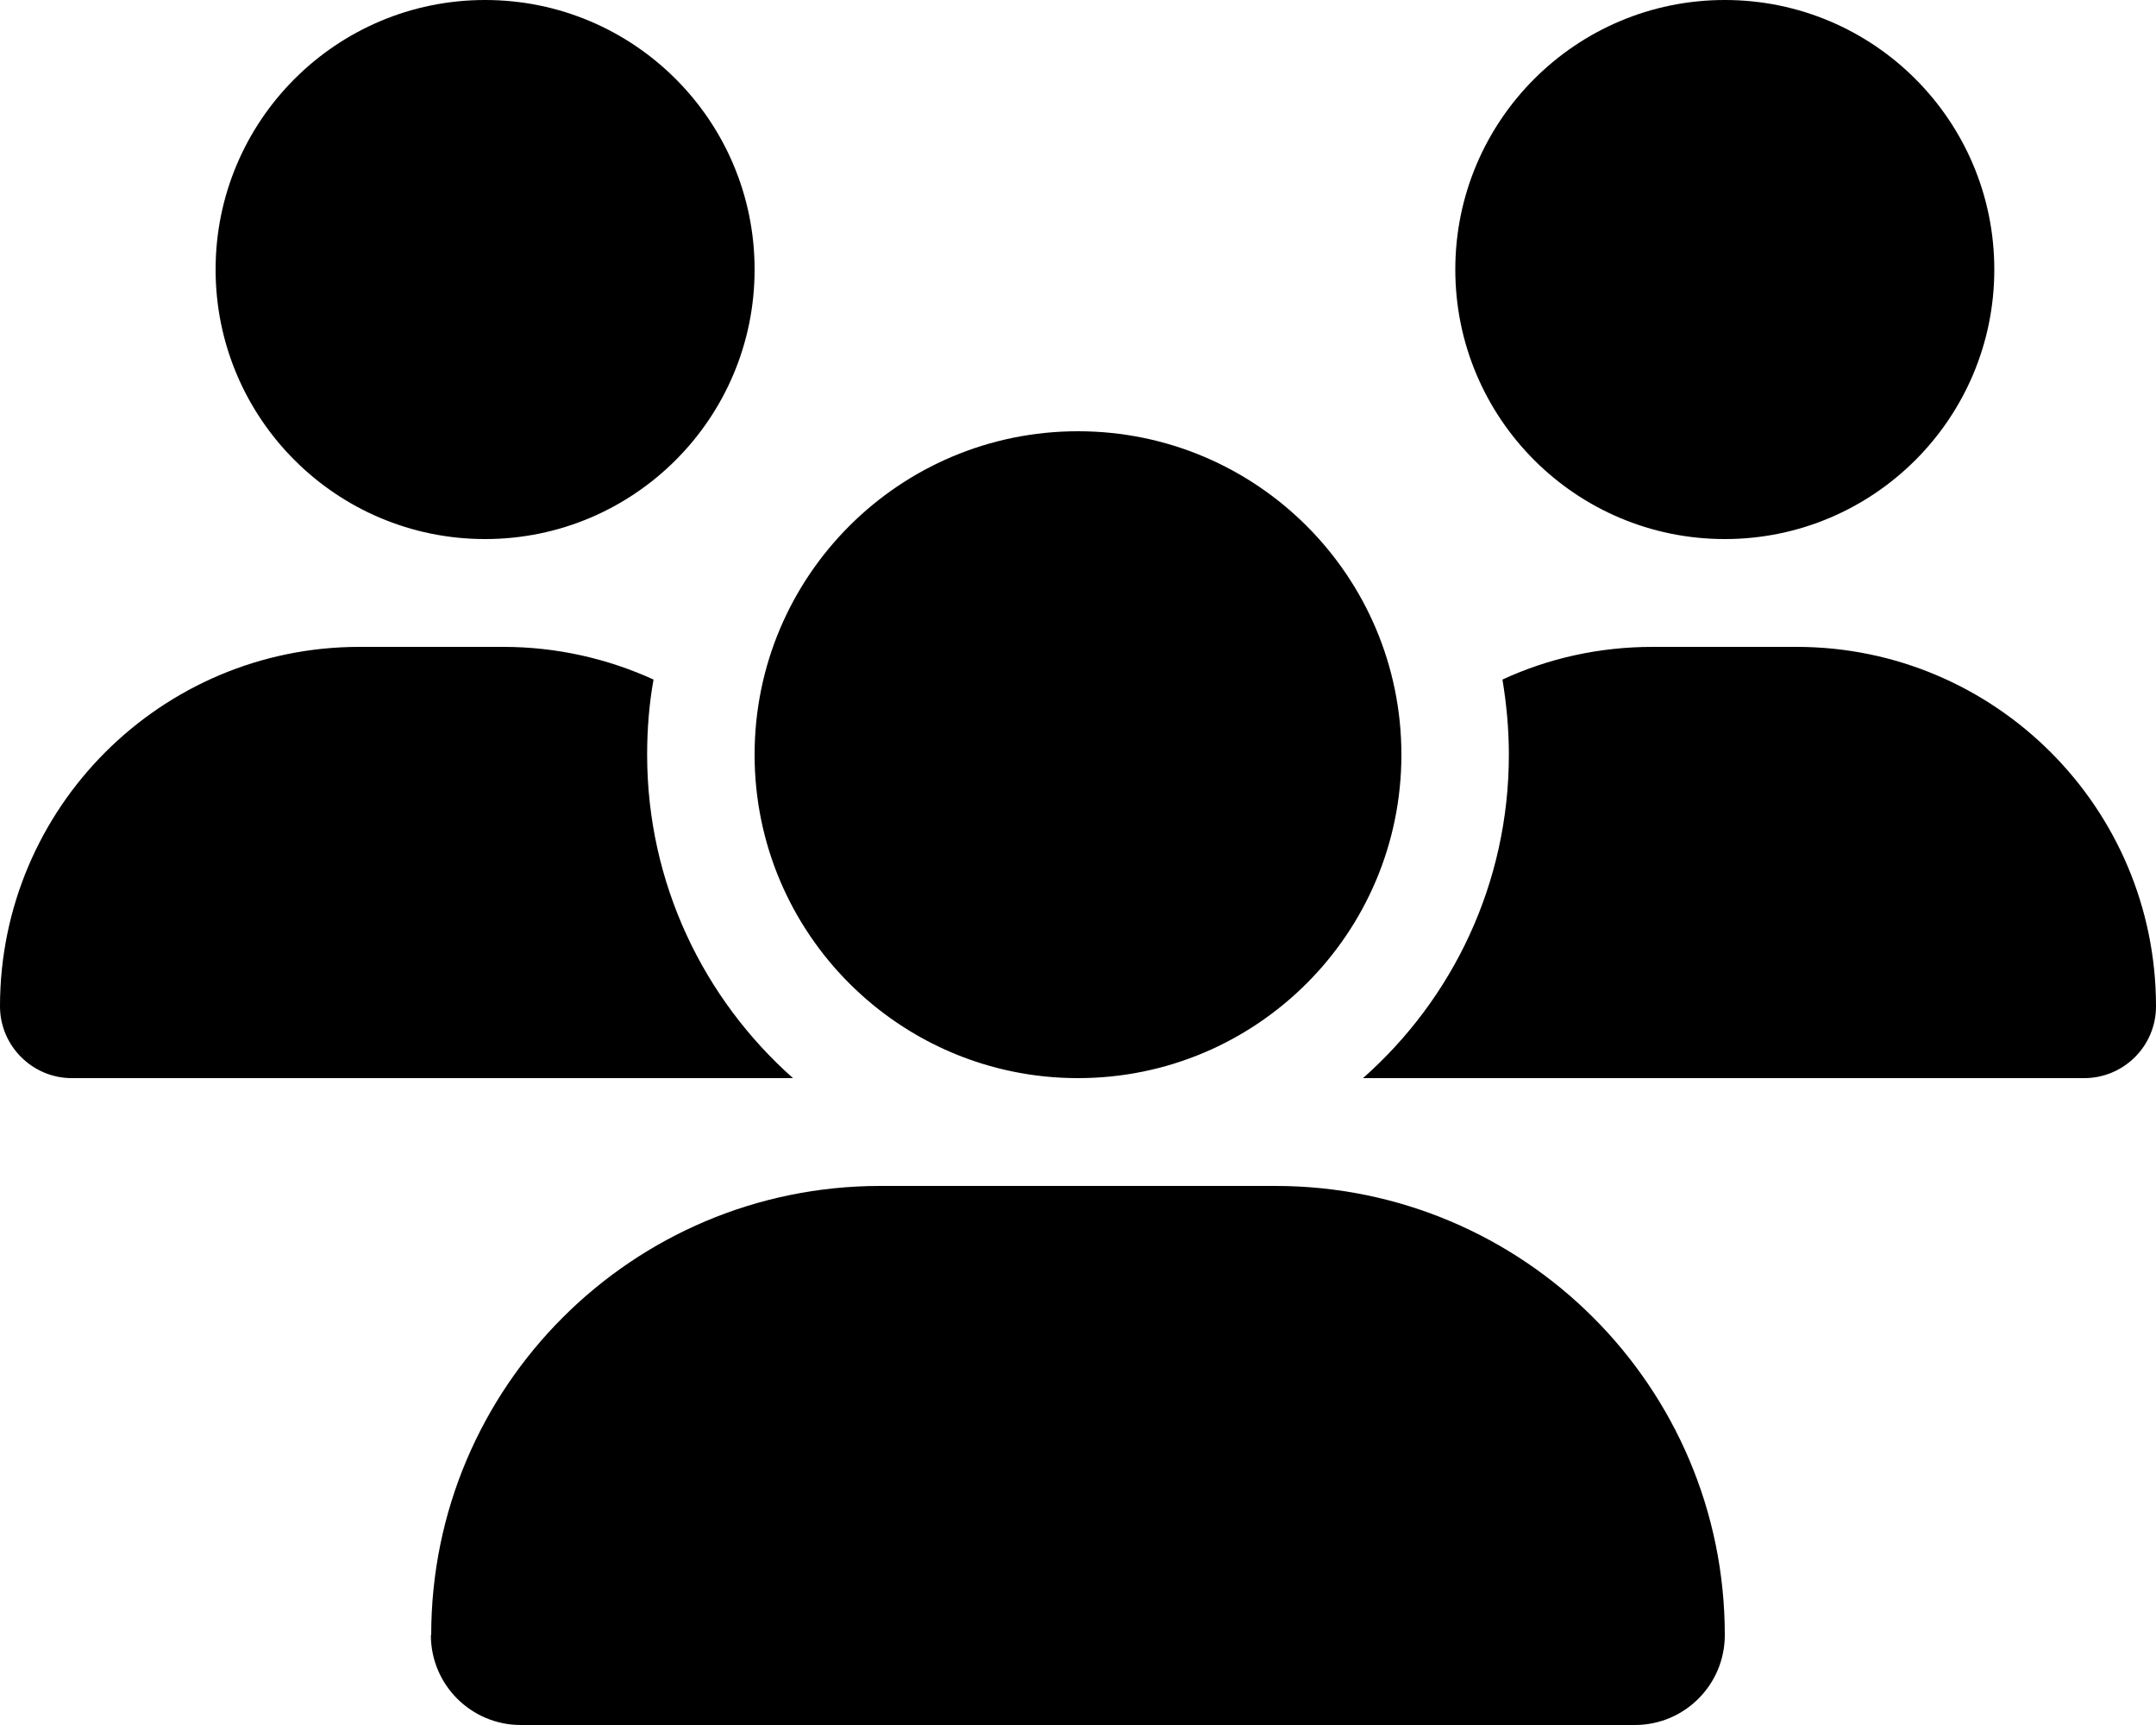
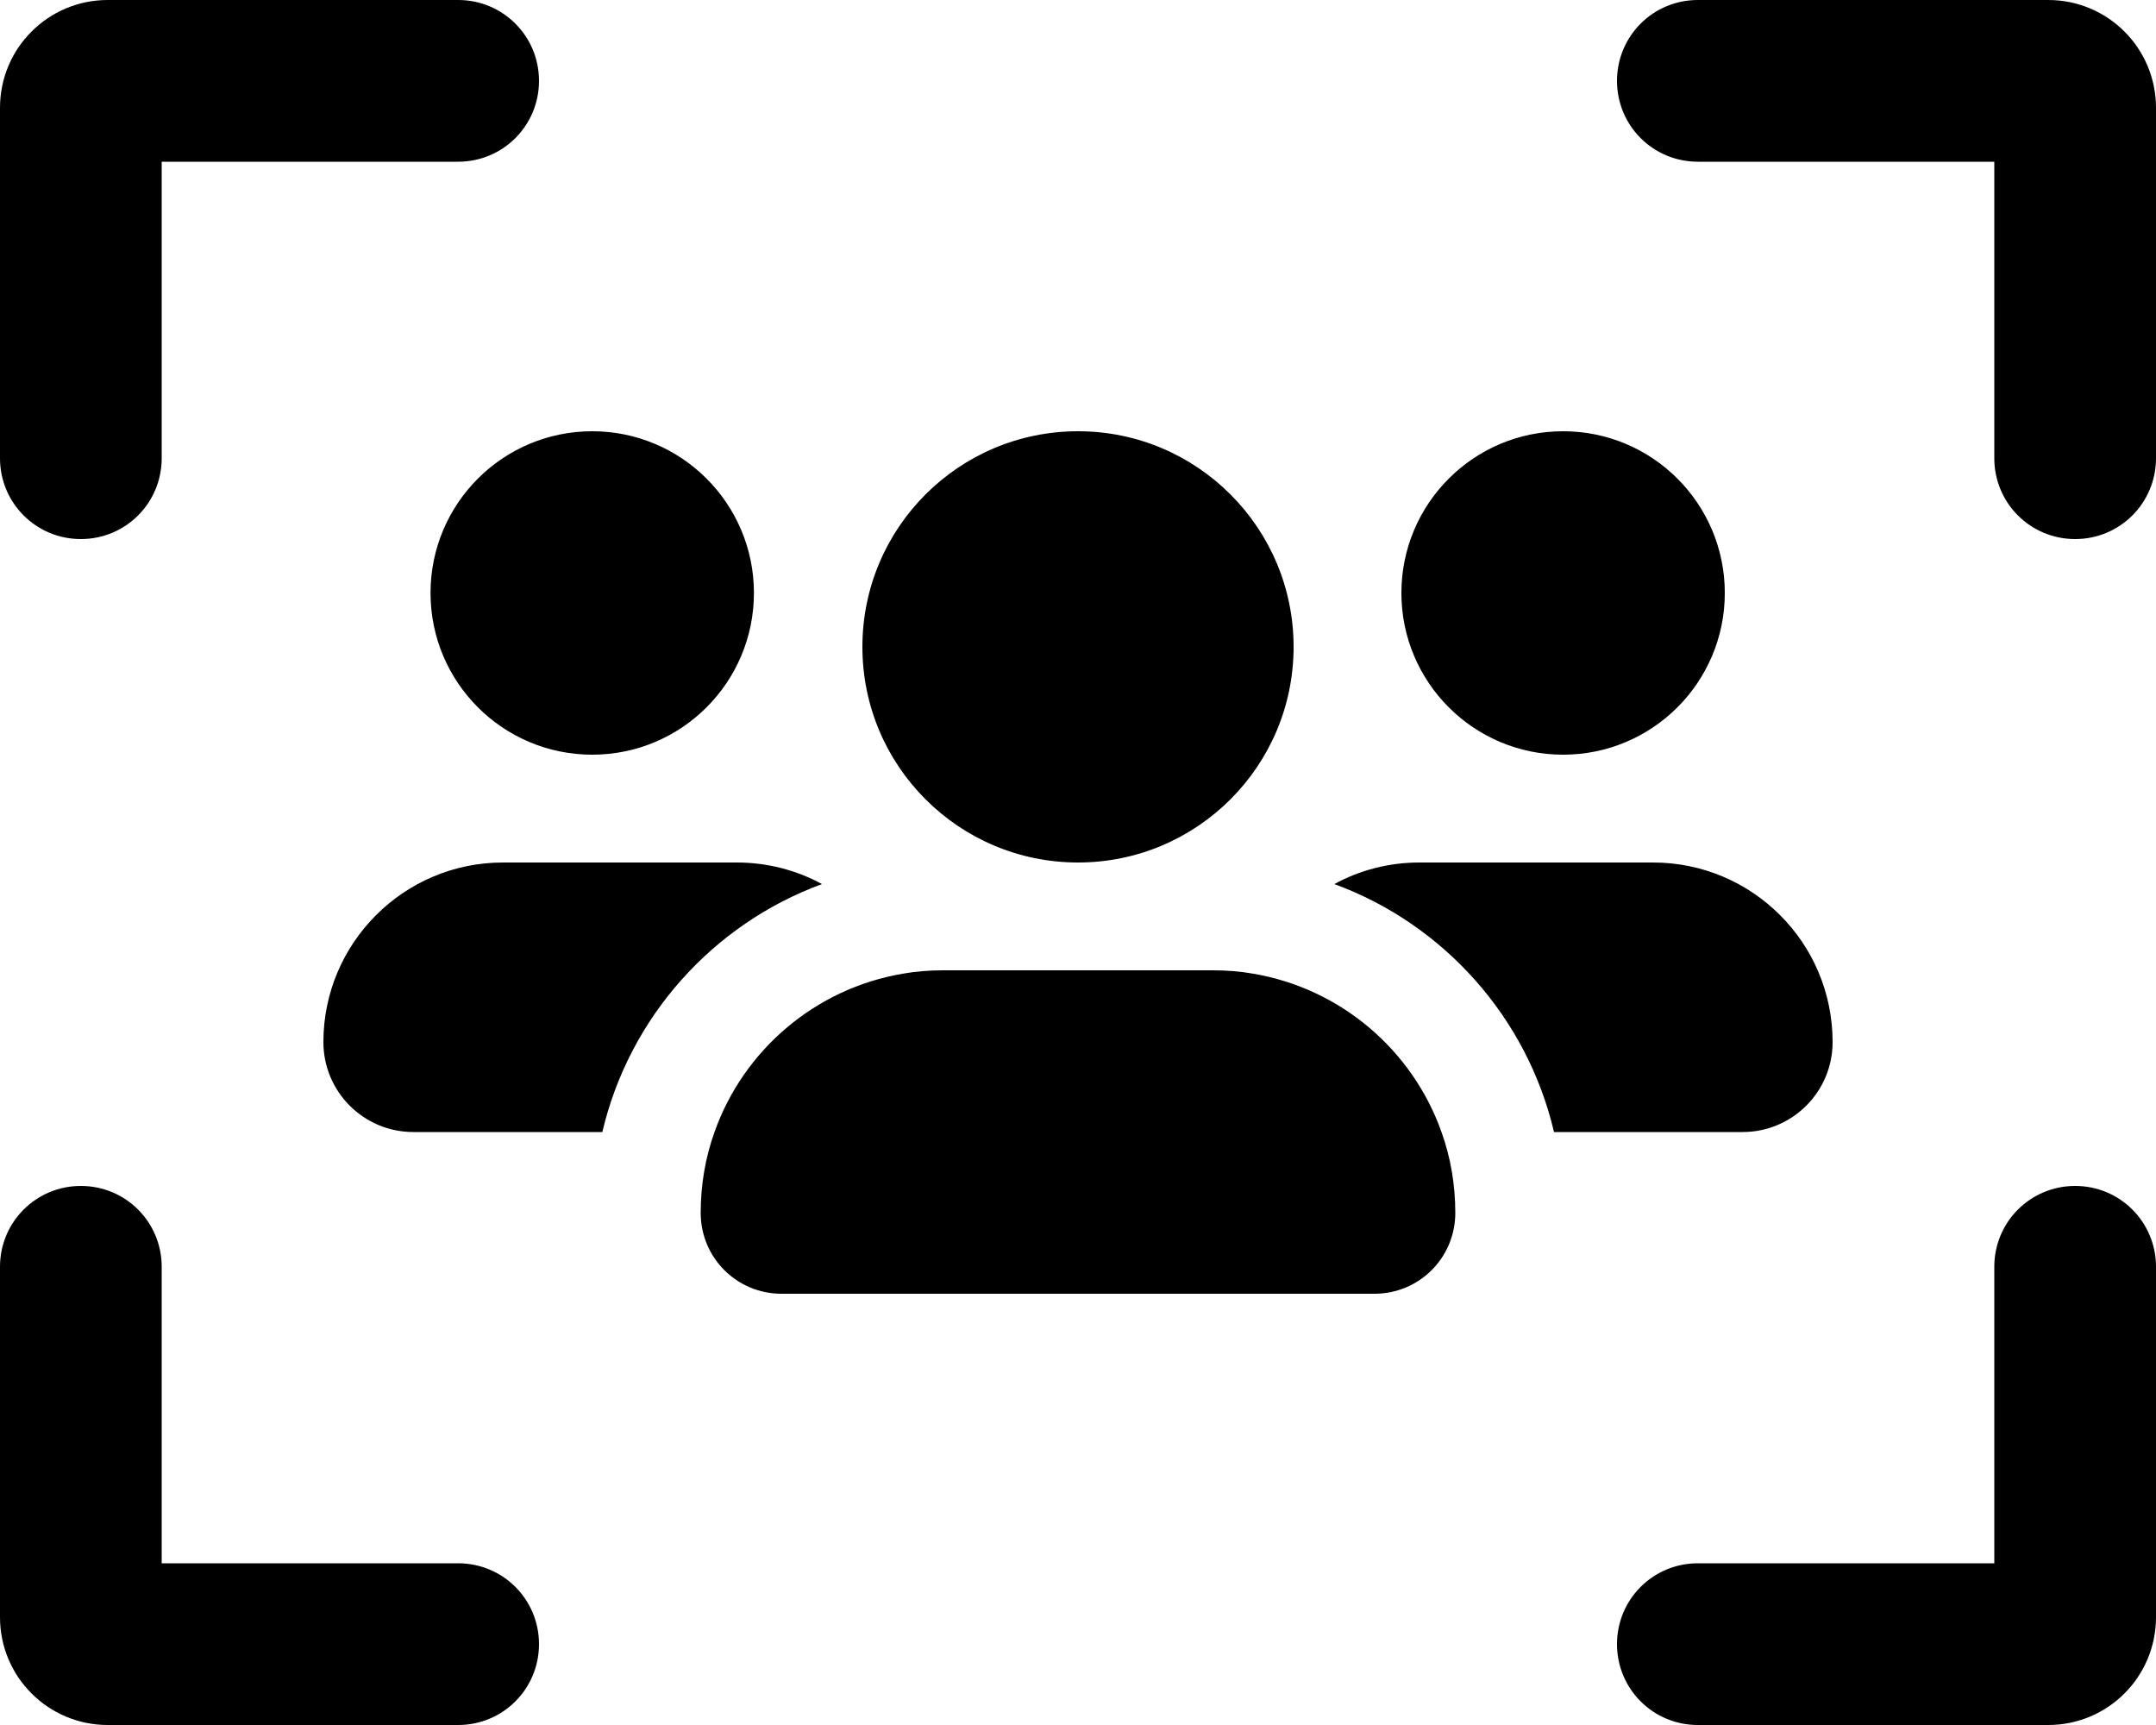
<svg xmlns="http://www.w3.org/2000/svg" viewBox="0 0 640 512">
-   <path d="M144 0a80 80 0 1 1 0 160A80 80 0 1 1 144 0zM512 0a80 80 0 1 1 0 160A80 80 0 1 1 512 0zM0 298.7C0 239.8 47.8 192 106.7 192l42.7 0c15.9 0 31 3.5 44.6 9.7c-1.3 7.2-1.9 14.7-1.9 22.3c0 38.2 16.8 72.5 43.3 96c-.2 0-.4 0-.7 0L21.3 320C9.6 320 0 310.4 0 298.7zM405.3 320c-.2 0-.4 0-.7 0c26.6-23.5 43.3-57.8 43.3-96c0-7.6-.7-15-1.9-22.3c13.6-6.3 28.7-9.7 44.6-9.7l42.7 0C592.2 192 640 239.8 640 298.7c0 11.8-9.6 21.3-21.3 21.3l-213.3 0zM224 224a96 96 0 1 1 192 0 96 96 0 1 1 -192 0zM128 485.3C128 411.7 187.7 352 261.3 352l117.3 0C452.3 352 512 411.7 512 485.3c0 14.7-11.9 26.7-26.7 26.7l-330.7 0c-14.7 0-26.7-11.9-26.7-26.7z" />
+   <path d="M48 48l88 0c13.3 0 24-10.7 24-24s-10.7-24-24-24L32 0C14.3 0 0 14.3 0 32L0 136c0 13.3 10.7 24 24 24s24-10.7 24-24l0-88zM175.8 224a48 48 0 1 0 0-96 48 48 0 1 0 0 96zm-26.5 32C119.9 256 96 279.9 96 309.3c0 14.7 11.9 26.7 26.7 26.7l56.1 0c8-34.1 32.8-61.7 65.2-73.6c-7.5-4.1-16.2-6.4-25.3-6.4l-69.3 0zm368 80c14.7 0 26.7-11.9 26.7-26.7c0-29.5-23.9-53.3-53.3-53.3l-69.3 0c-9.2 0-17.8 2.3-25.3 6.4c32.4 11.9 57.2 39.5 65.2 73.6l56.1 0zm-89.4 0c-8.6-24.3-29.9-42.6-55.9-47c-3.9-.7-7.9-1-12-1l-80 0c-4.1 0-8.1 .3-12 1c-26 4.4-47.3 22.7-55.9 47c-2.7 7.5-4.1 15.6-4.1 24c0 13.3 10.7 24 24 24l176 0c13.3 0 24-10.7 24-24c0-8.4-1.4-16.5-4.1-24zM464 224a48 48 0 1 0 0-96 48 48 0 1 0 0 96zm-80-32a64 64 0 1 0 -128 0 64 64 0 1 0 128 0zM504 48l88 0 0 88c0 13.3 10.7 24 24 24s24-10.7 24-24l0-104c0-17.7-14.3-32-32-32L504 0c-13.3 0-24 10.7-24 24s10.7 24 24 24zM48 464l0-88c0-13.3-10.7-24-24-24s-24 10.7-24 24L0 480c0 17.7 14.3 32 32 32l104 0c13.3 0 24-10.7 24-24s-10.7-24-24-24l-88 0zm456 0c-13.3 0-24 10.7-24 24s10.7 24 24 24l104 0c17.7 0 32-14.3 32-32l0-104c0-13.3-10.7-24-24-24s-24 10.7-24 24l0 88-88 0z" />
</svg>
